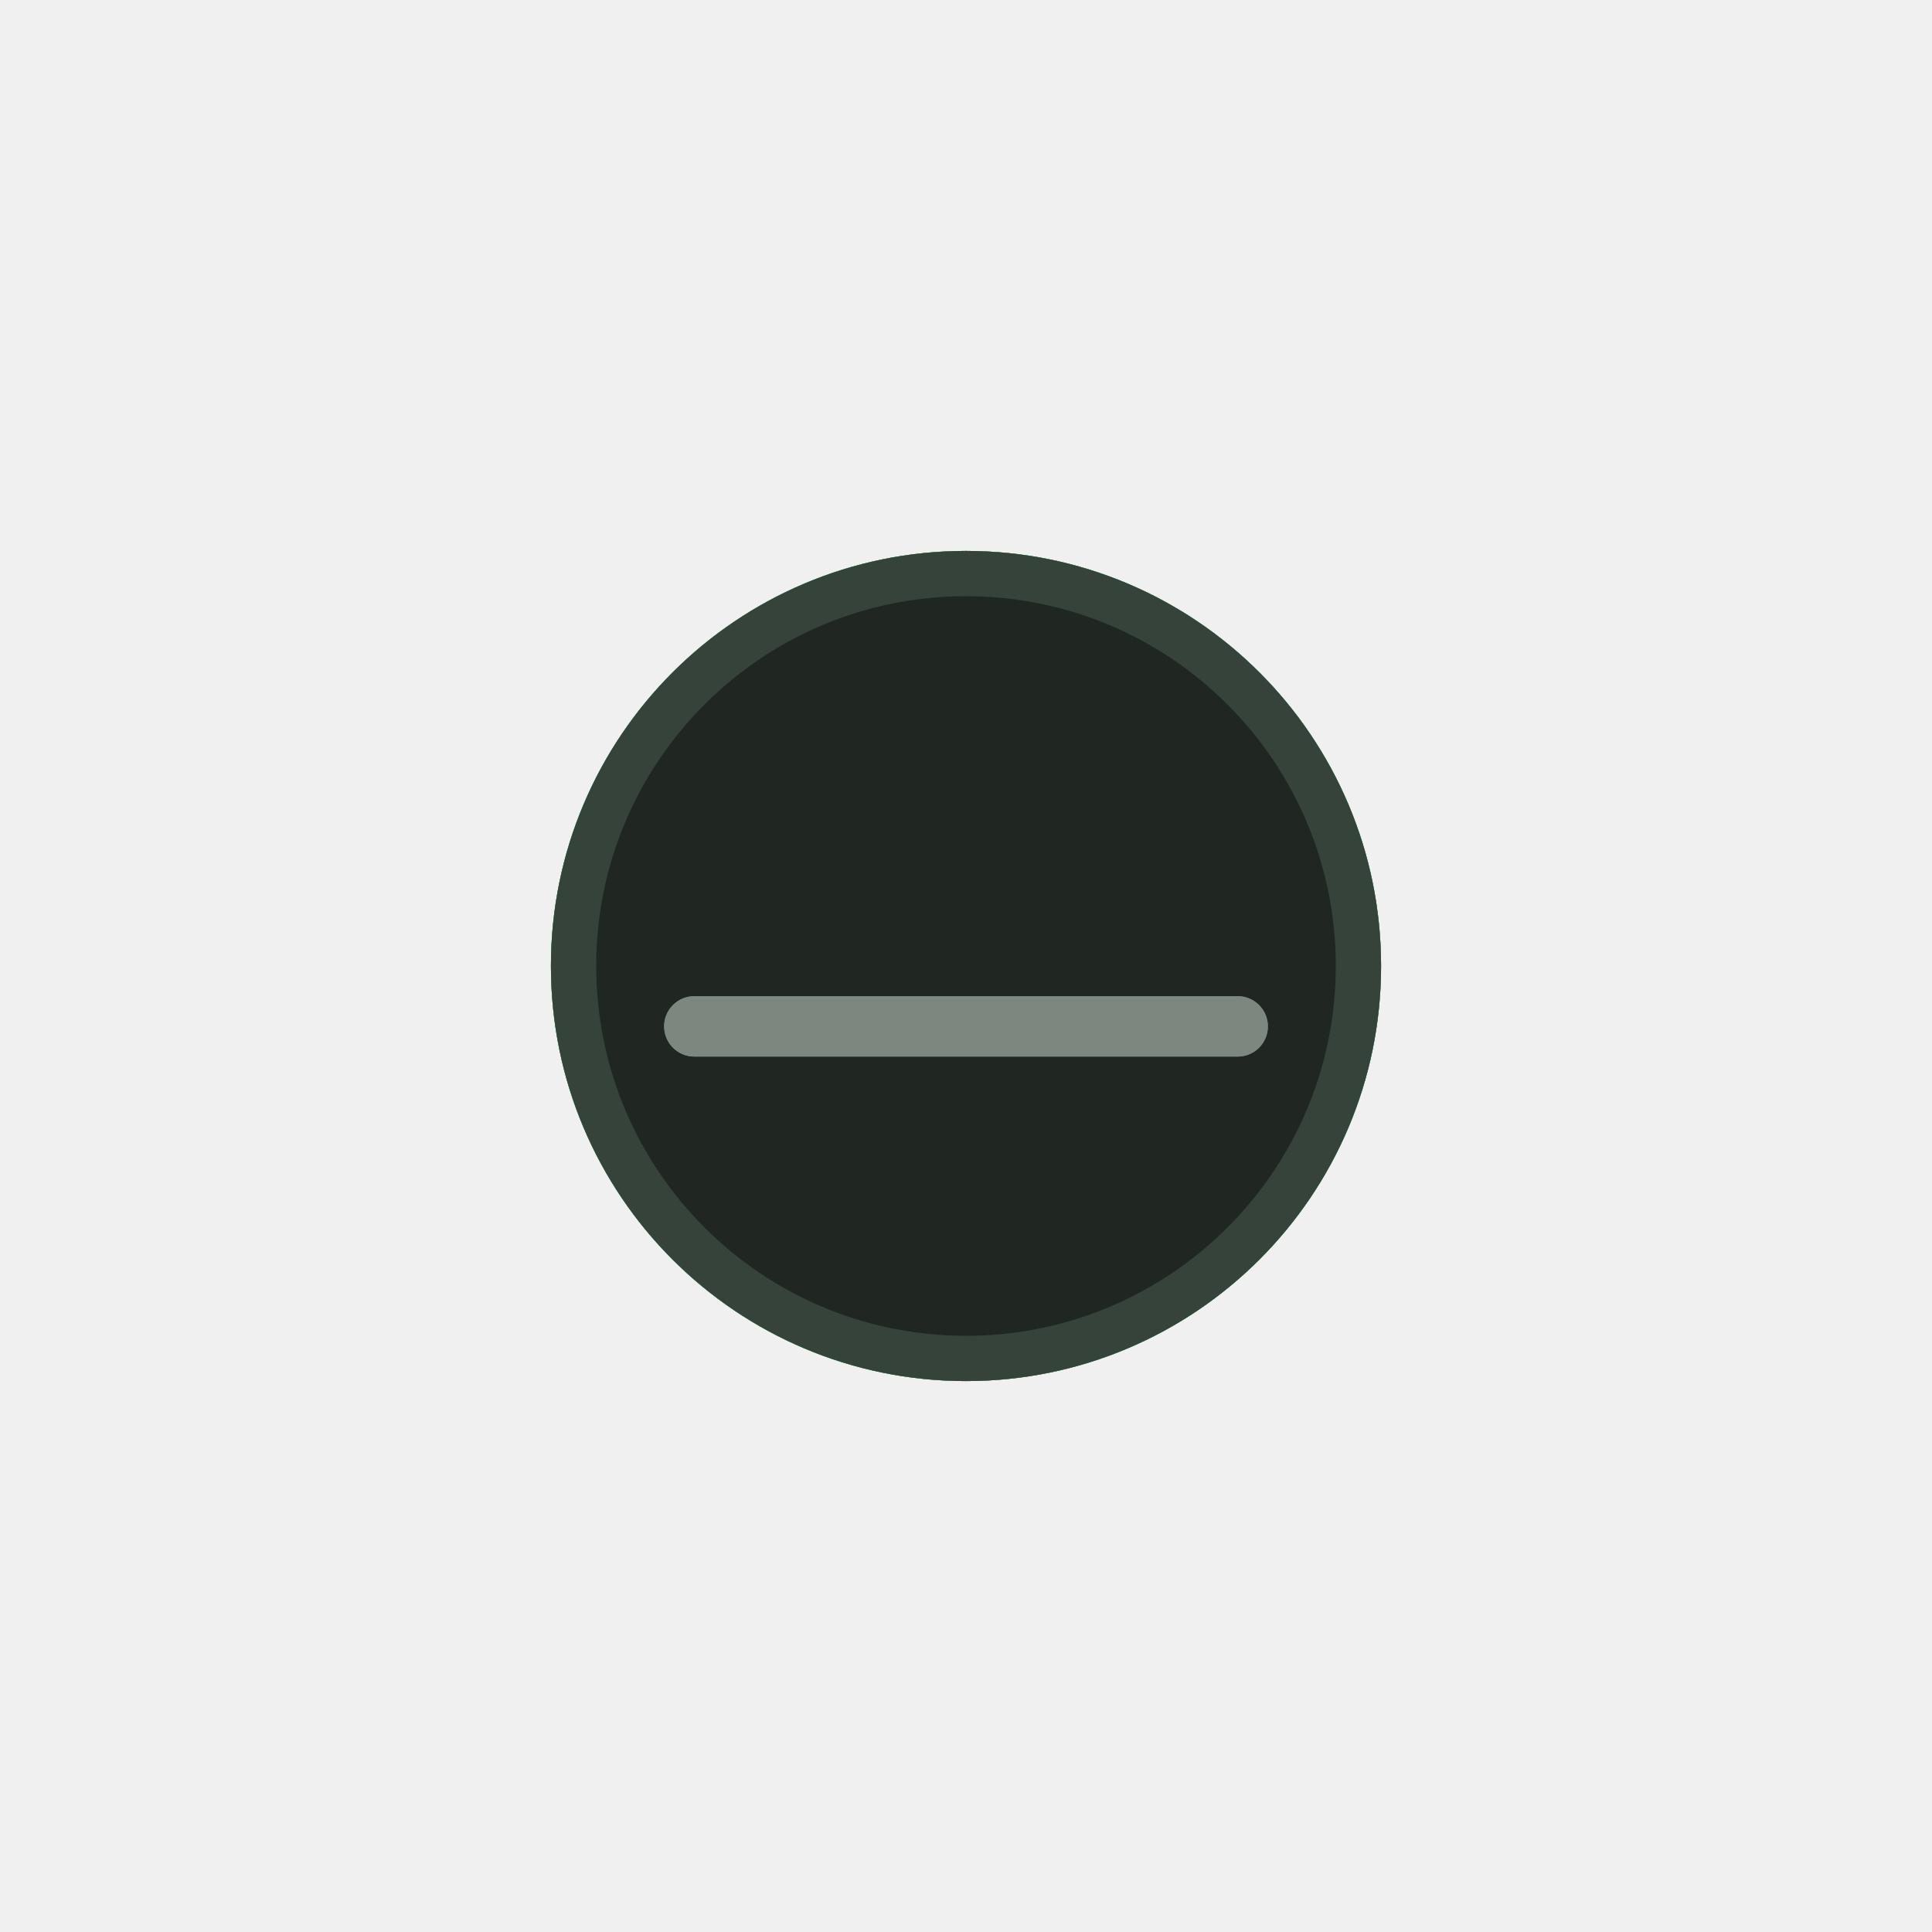
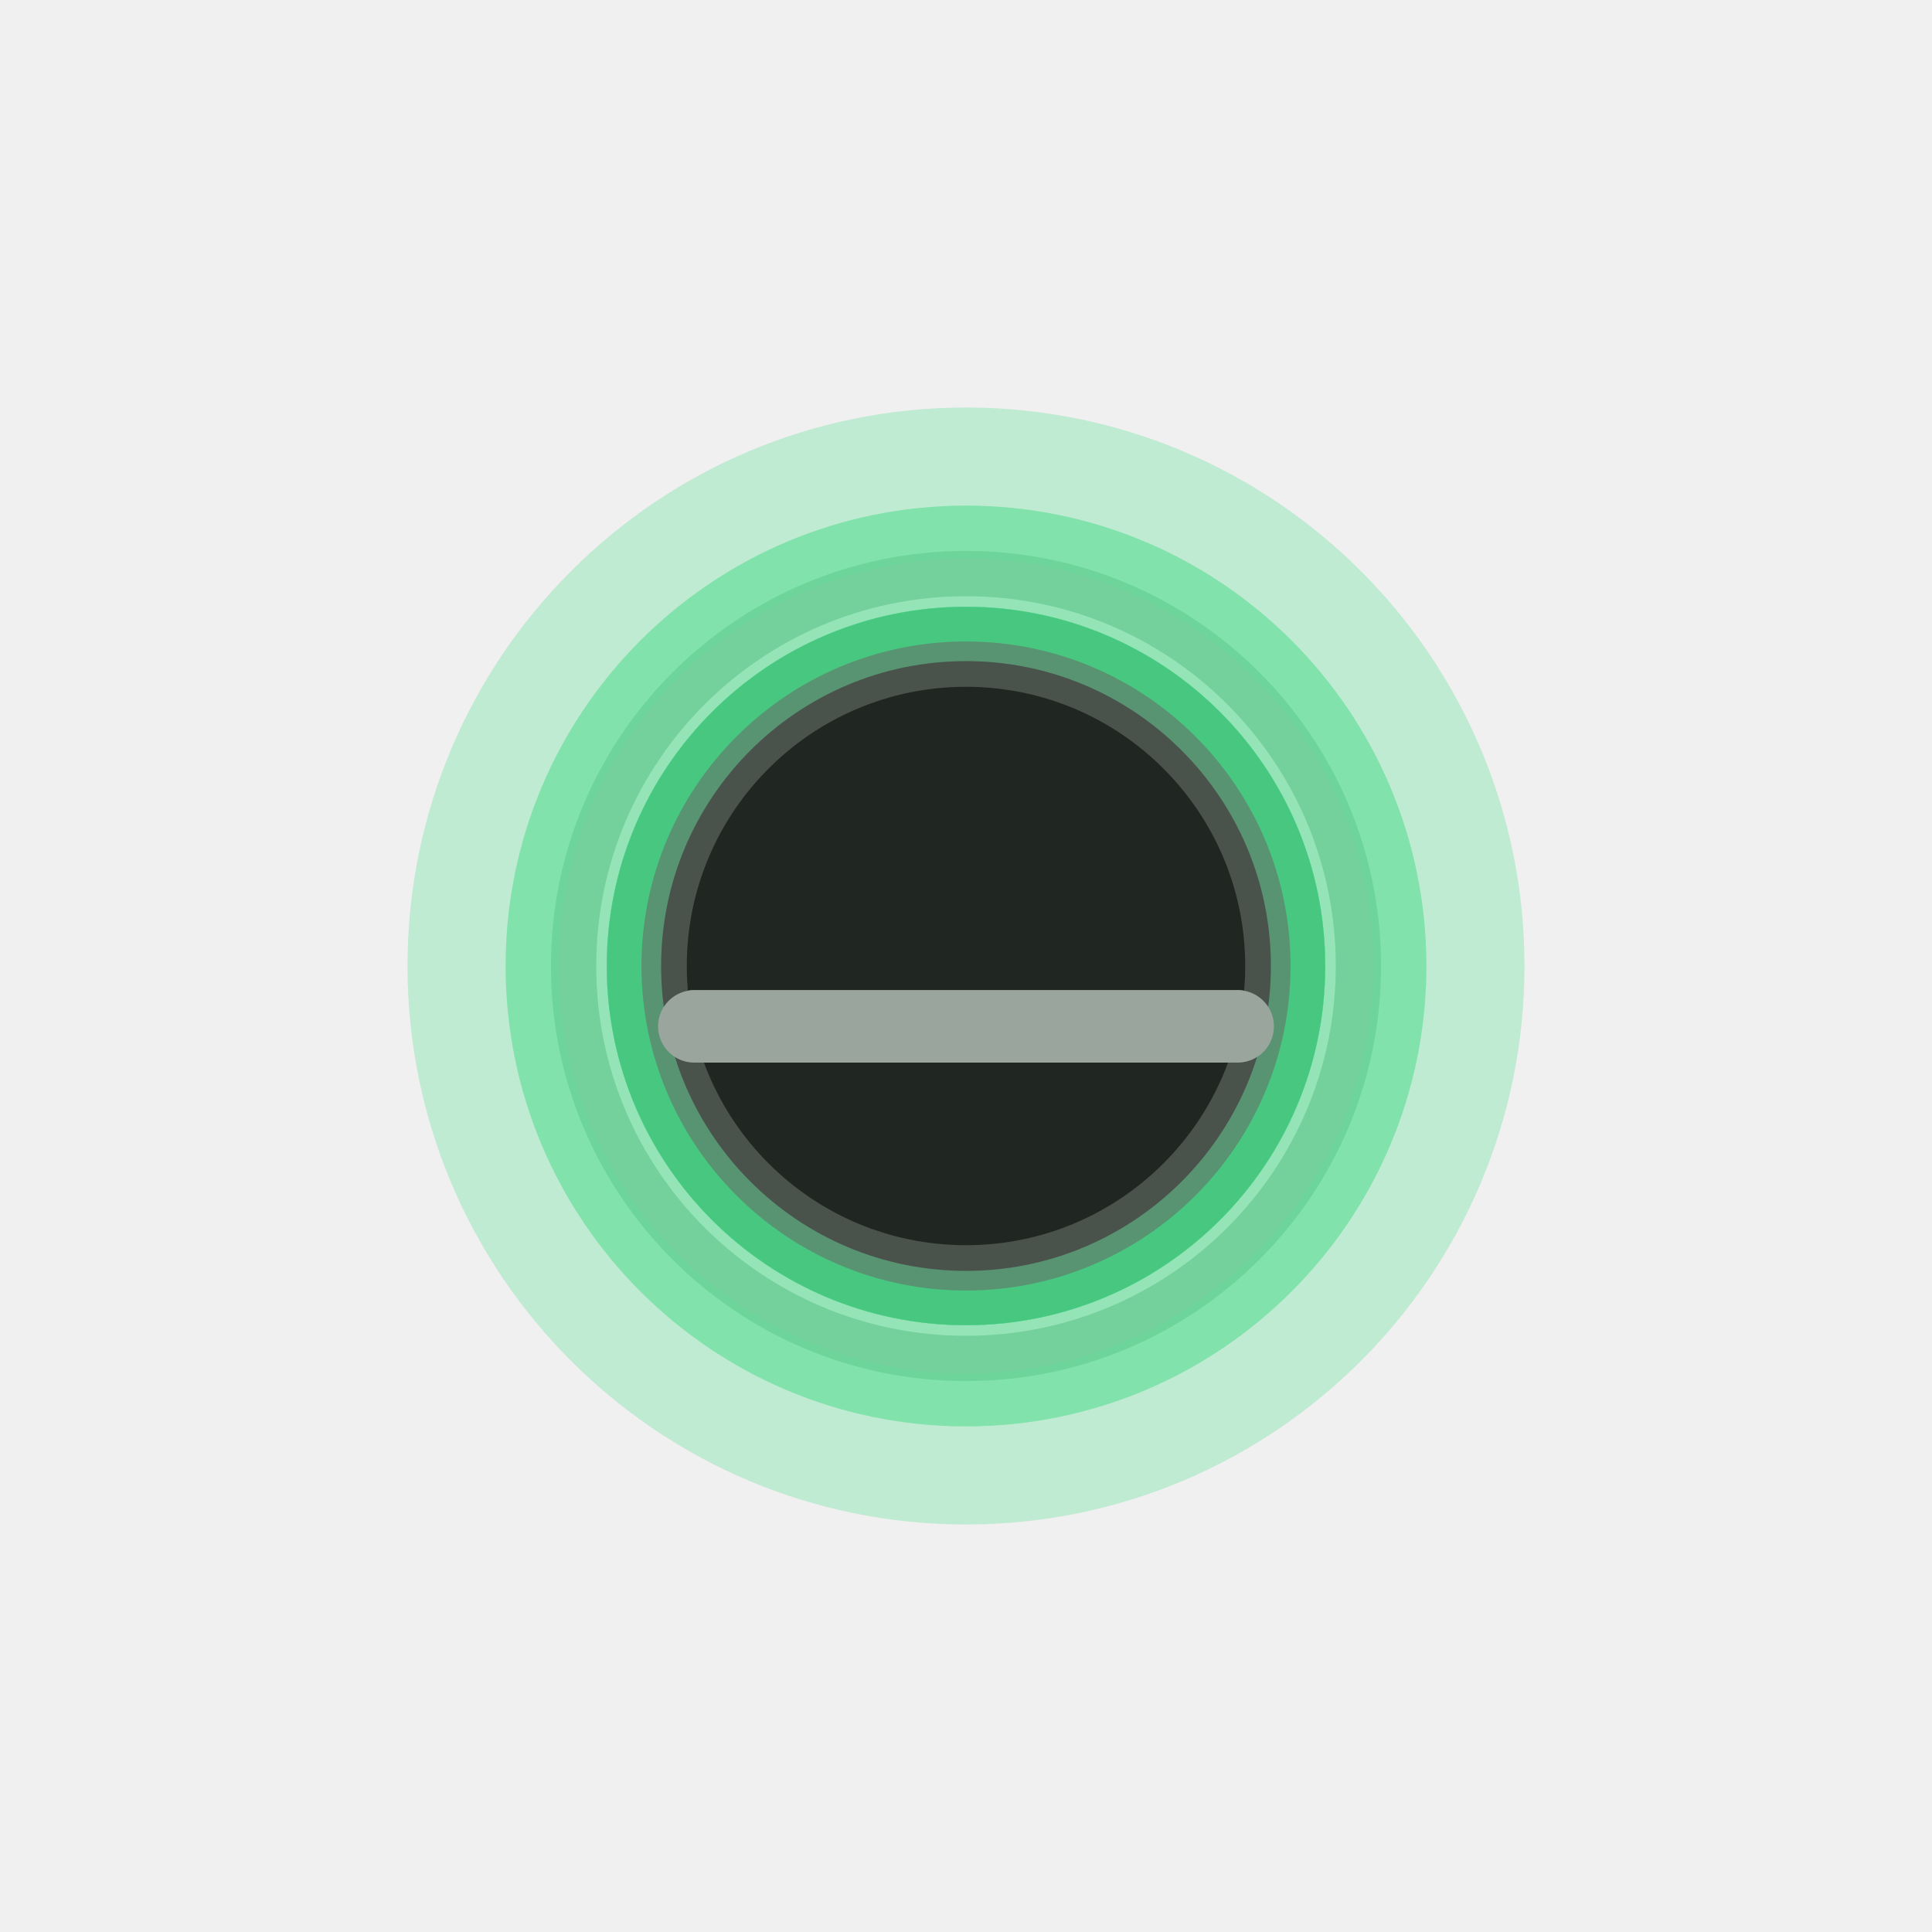
<svg xmlns="http://www.w3.org/2000/svg" version="1.1" width="64" height="64" viewBox="0 0 64 64">
  <g id="active-center" opacity="1">
-     <circle cx="32" cy="32" r="13" fill="none" stroke="none" stroke-width="1.5" />
-     <g fill="none" stroke="#A8B5AD" stroke-width="2" stroke-linecap="round" stroke-linejoin="round">
-       <path d="M23 34 H41" />
-     </g>
+     <circle cx="32" cy="32" r="13" fill="none" stroke="#48C780" stroke-width="1.5" opacity=".32" />
+     <circle cx="32" cy="32" r="10" fill="#202723" stroke="#48C780" stroke-width="1.5" opacity=".72" />
+     <path d="M23 34 H41" fill="none" stroke="#D8E8DE" stroke-width="2.4" stroke-linecap="round" stroke-linejoin="round" />
  </g>
  <g id="inactive-center" opacity="1">
-     <circle cx="32" cy="32" r="13" fill="none" stroke="none" stroke-width="1.5" />
-     <g fill="none" stroke="#7E8A83" stroke-width="2" stroke-linecap="round" stroke-linejoin="round">
-       <path d="M23 34 H41" />
-     </g>
+     <circle cx="32" cy="32" r="13" fill="none" stroke="#526158" stroke-width="1.5" opacity=".32" />
+     <circle cx="32" cy="32" r="10" fill="#1B211D" stroke="#526158" stroke-width="1.5" opacity=".72" />
+     <path d="M23 34 H41" fill="none" stroke="#89978E" stroke-width="2.4" stroke-linecap="round" stroke-linejoin="round" />
  </g>
  <g id="hover-center" opacity="1">
-     <circle cx="32" cy="32" r="13" fill="#205A3A" stroke="#48C780" stroke-width="1.5" />
-     <g fill="none" stroke="#E8F0EB" stroke-width="2" stroke-linecap="round" stroke-linejoin="round">
-       <path d="M23 34 H41" />
-     </g>
+     <circle cx="32" cy="32" r="16" fill="none" stroke="#65F0A5" stroke-width="5" opacity=".10" />
+     <circle cx="32" cy="32" r="13.5" fill="none" stroke="#65F0A5" stroke-width="3.5" opacity=".22" />
+     <circle cx="32" cy="32" r="11" fill="#205A3A" stroke="#65F0A5" stroke-width="1.8" />
+     <path d="M23 34 H41" fill="none" stroke="#F4FFF8" stroke-width="2.4" stroke-linecap="round" stroke-linejoin="round" />
  </g>
  <g id="hover-inactive-center" opacity="1">
-     <circle cx="32" cy="32" r="13" fill="#1B422D" stroke="#347B51" stroke-width="1.5" />
-     <g fill="none" stroke="#E8F0EB" stroke-width="2" stroke-linecap="round" stroke-linejoin="round">
-       <path d="M23 34 H41" />
-     </g>
+     <circle cx="32" cy="32" r="16" fill="none" stroke="#48C780" stroke-width="5" opacity=".10" />
+     <circle cx="32" cy="32" r="13.5" fill="none" stroke="#48C780" stroke-width="3.5" opacity=".22" />
+     <circle cx="32" cy="32" r="11" fill="#1B422D" stroke="#48C780" stroke-width="1.8" />
+     <path d="M23 34 H41" fill="none" stroke="#F4FFF8" stroke-width="2.4" stroke-linecap="round" stroke-linejoin="round" />
  </g>
  <g id="pressed-center" opacity="1">
-     <circle cx="32" cy="32" r="13" fill="#17462D" stroke="#48C780" stroke-width="1.5" />
-     <g fill="none" stroke="#E8F0EB" stroke-width="2" stroke-linecap="round" stroke-linejoin="round">
-       <path d="M23 34 H41" />
-     </g>
+     <circle cx="32" cy="32" r="16" fill="none" stroke="#8AFFB9" stroke-width="5" opacity=".10" />
+     <circle cx="32" cy="32" r="13.5" fill="none" stroke="#8AFFB9" stroke-width="3.5" opacity=".22" />
+     <circle cx="32" cy="32" r="11" fill="#17462D" stroke="#8AFFB9" stroke-width="1.8" />
+     <path d="M23 34 H41" fill="none" stroke="#FFFFFF" stroke-width="2.4" stroke-linecap="round" stroke-linejoin="round" />
  </g>
  <g id="pressed-inactive-center" opacity="1">
-     <circle cx="32" cy="32" r="13" fill="#202723" stroke="#35433A" stroke-width="1.5" />
-     <g fill="none" stroke="#A8B5AD" stroke-width="2" stroke-linecap="round" stroke-linejoin="round">
-       <path d="M23 34 H41" />
-     </g>
+     <circle cx="32" cy="32" r="16" fill="none" stroke="#48C780" stroke-width="5" opacity=".10" />
+     <circle cx="32" cy="32" r="13.5" fill="none" stroke="#48C780" stroke-width="3.5" opacity=".22" />
+     <circle cx="32" cy="32" r="11" fill="#202723" stroke="#48C780" stroke-width="1.8" />
+     <path d="M23 34 H41" fill="none" stroke="#E8F0EB" stroke-width="2.4" stroke-linecap="round" stroke-linejoin="round" />
  </g>
-   <g id="deactivated-center" opacity="0.48">
-     <circle cx="32" cy="32" r="13" fill="none" stroke="none" stroke-width="1.5" />
-     <g fill="none" stroke="#657169" stroke-width="2" stroke-linecap="round" stroke-linejoin="round">
-       <path d="M23 34 H41" />
-     </g>
+   <g id="deactivated-center" opacity=".42">
+     <circle cx="32" cy="32" r="10" fill="none" stroke="#657169" stroke-width="1.5" />
+     <path d="M23 34 H41" fill="none" stroke="#657169" stroke-width="2.4" stroke-linecap="round" />
  </g>
-   <g id="deactivated-inactive-center" opacity="0.35">
-     <circle cx="32" cy="32" r="13" fill="none" stroke="none" stroke-width="1.5" />
-     <g fill="none" stroke="#657169" stroke-width="2" stroke-linecap="round" stroke-linejoin="round">
-       <path d="M23 34 H41" />
-     </g>
+   <g id="deactivated-inactive-center" opacity=".30">
+     <circle cx="32" cy="32" r="10" fill="none" stroke="#657169" stroke-width="1.5" />
+     <path d="M23 34 H41" fill="none" stroke="#657169" stroke-width="2.4" stroke-linecap="round" />
  </g>
</svg>
